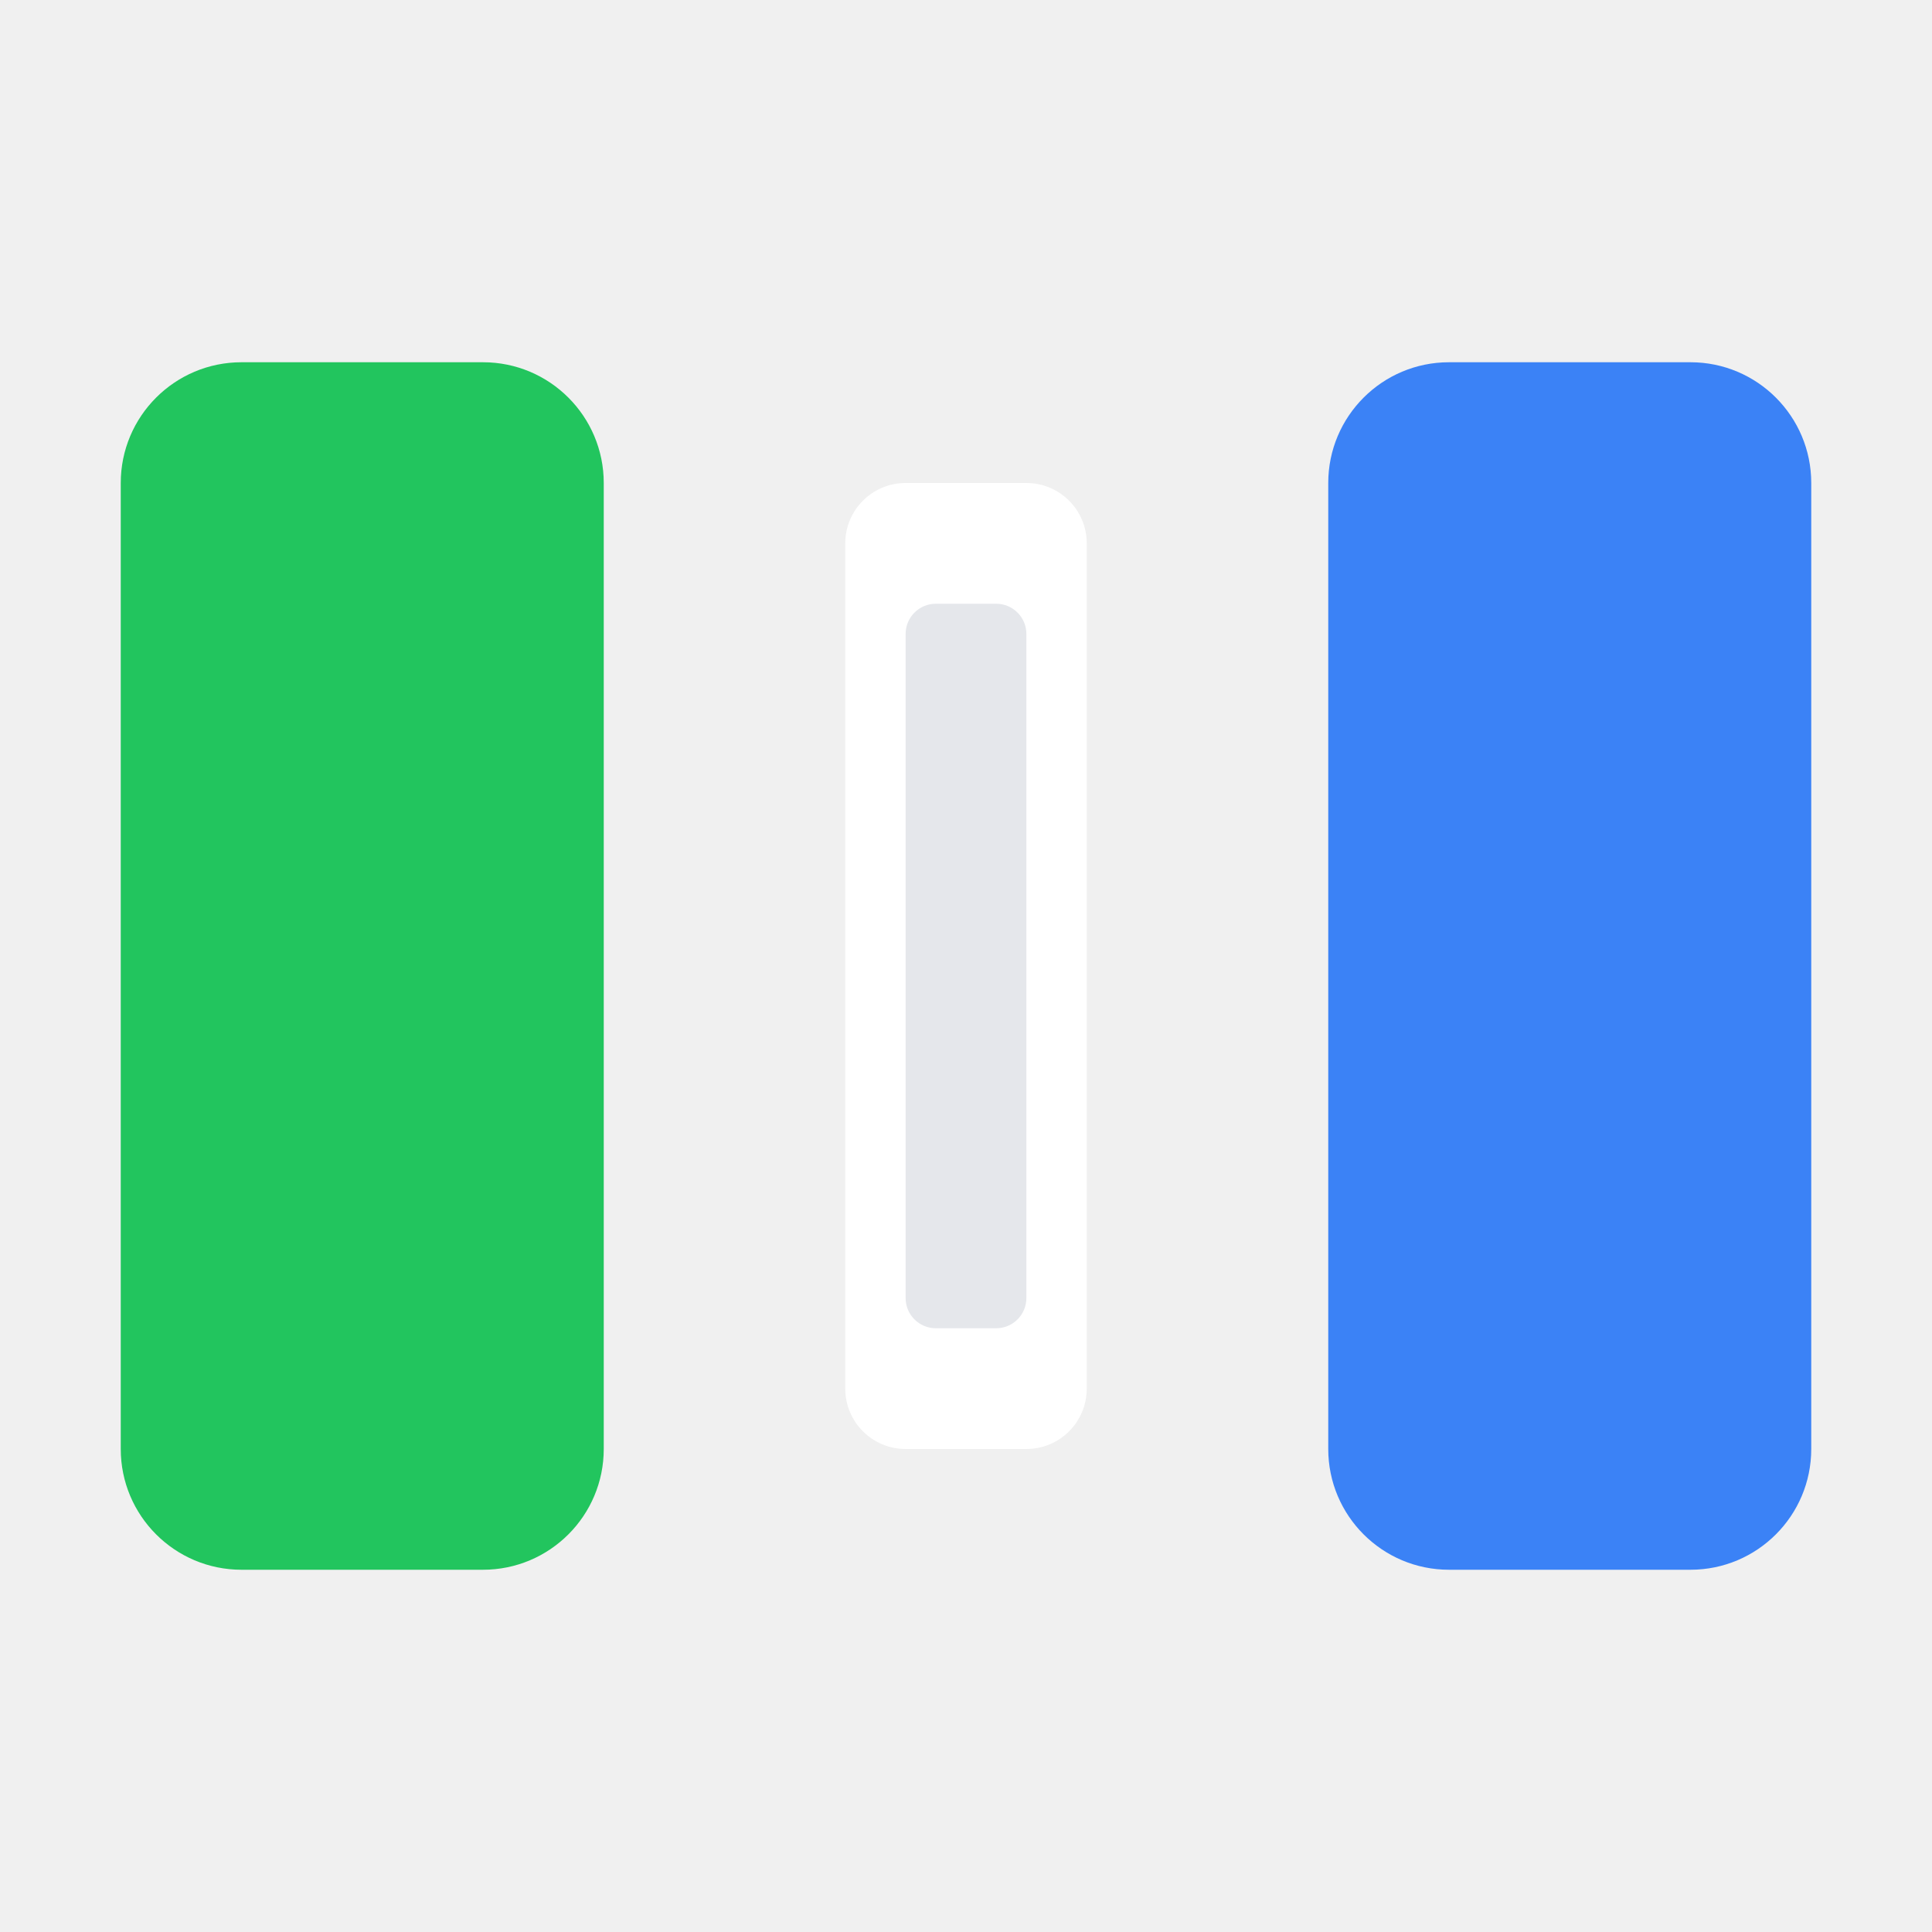
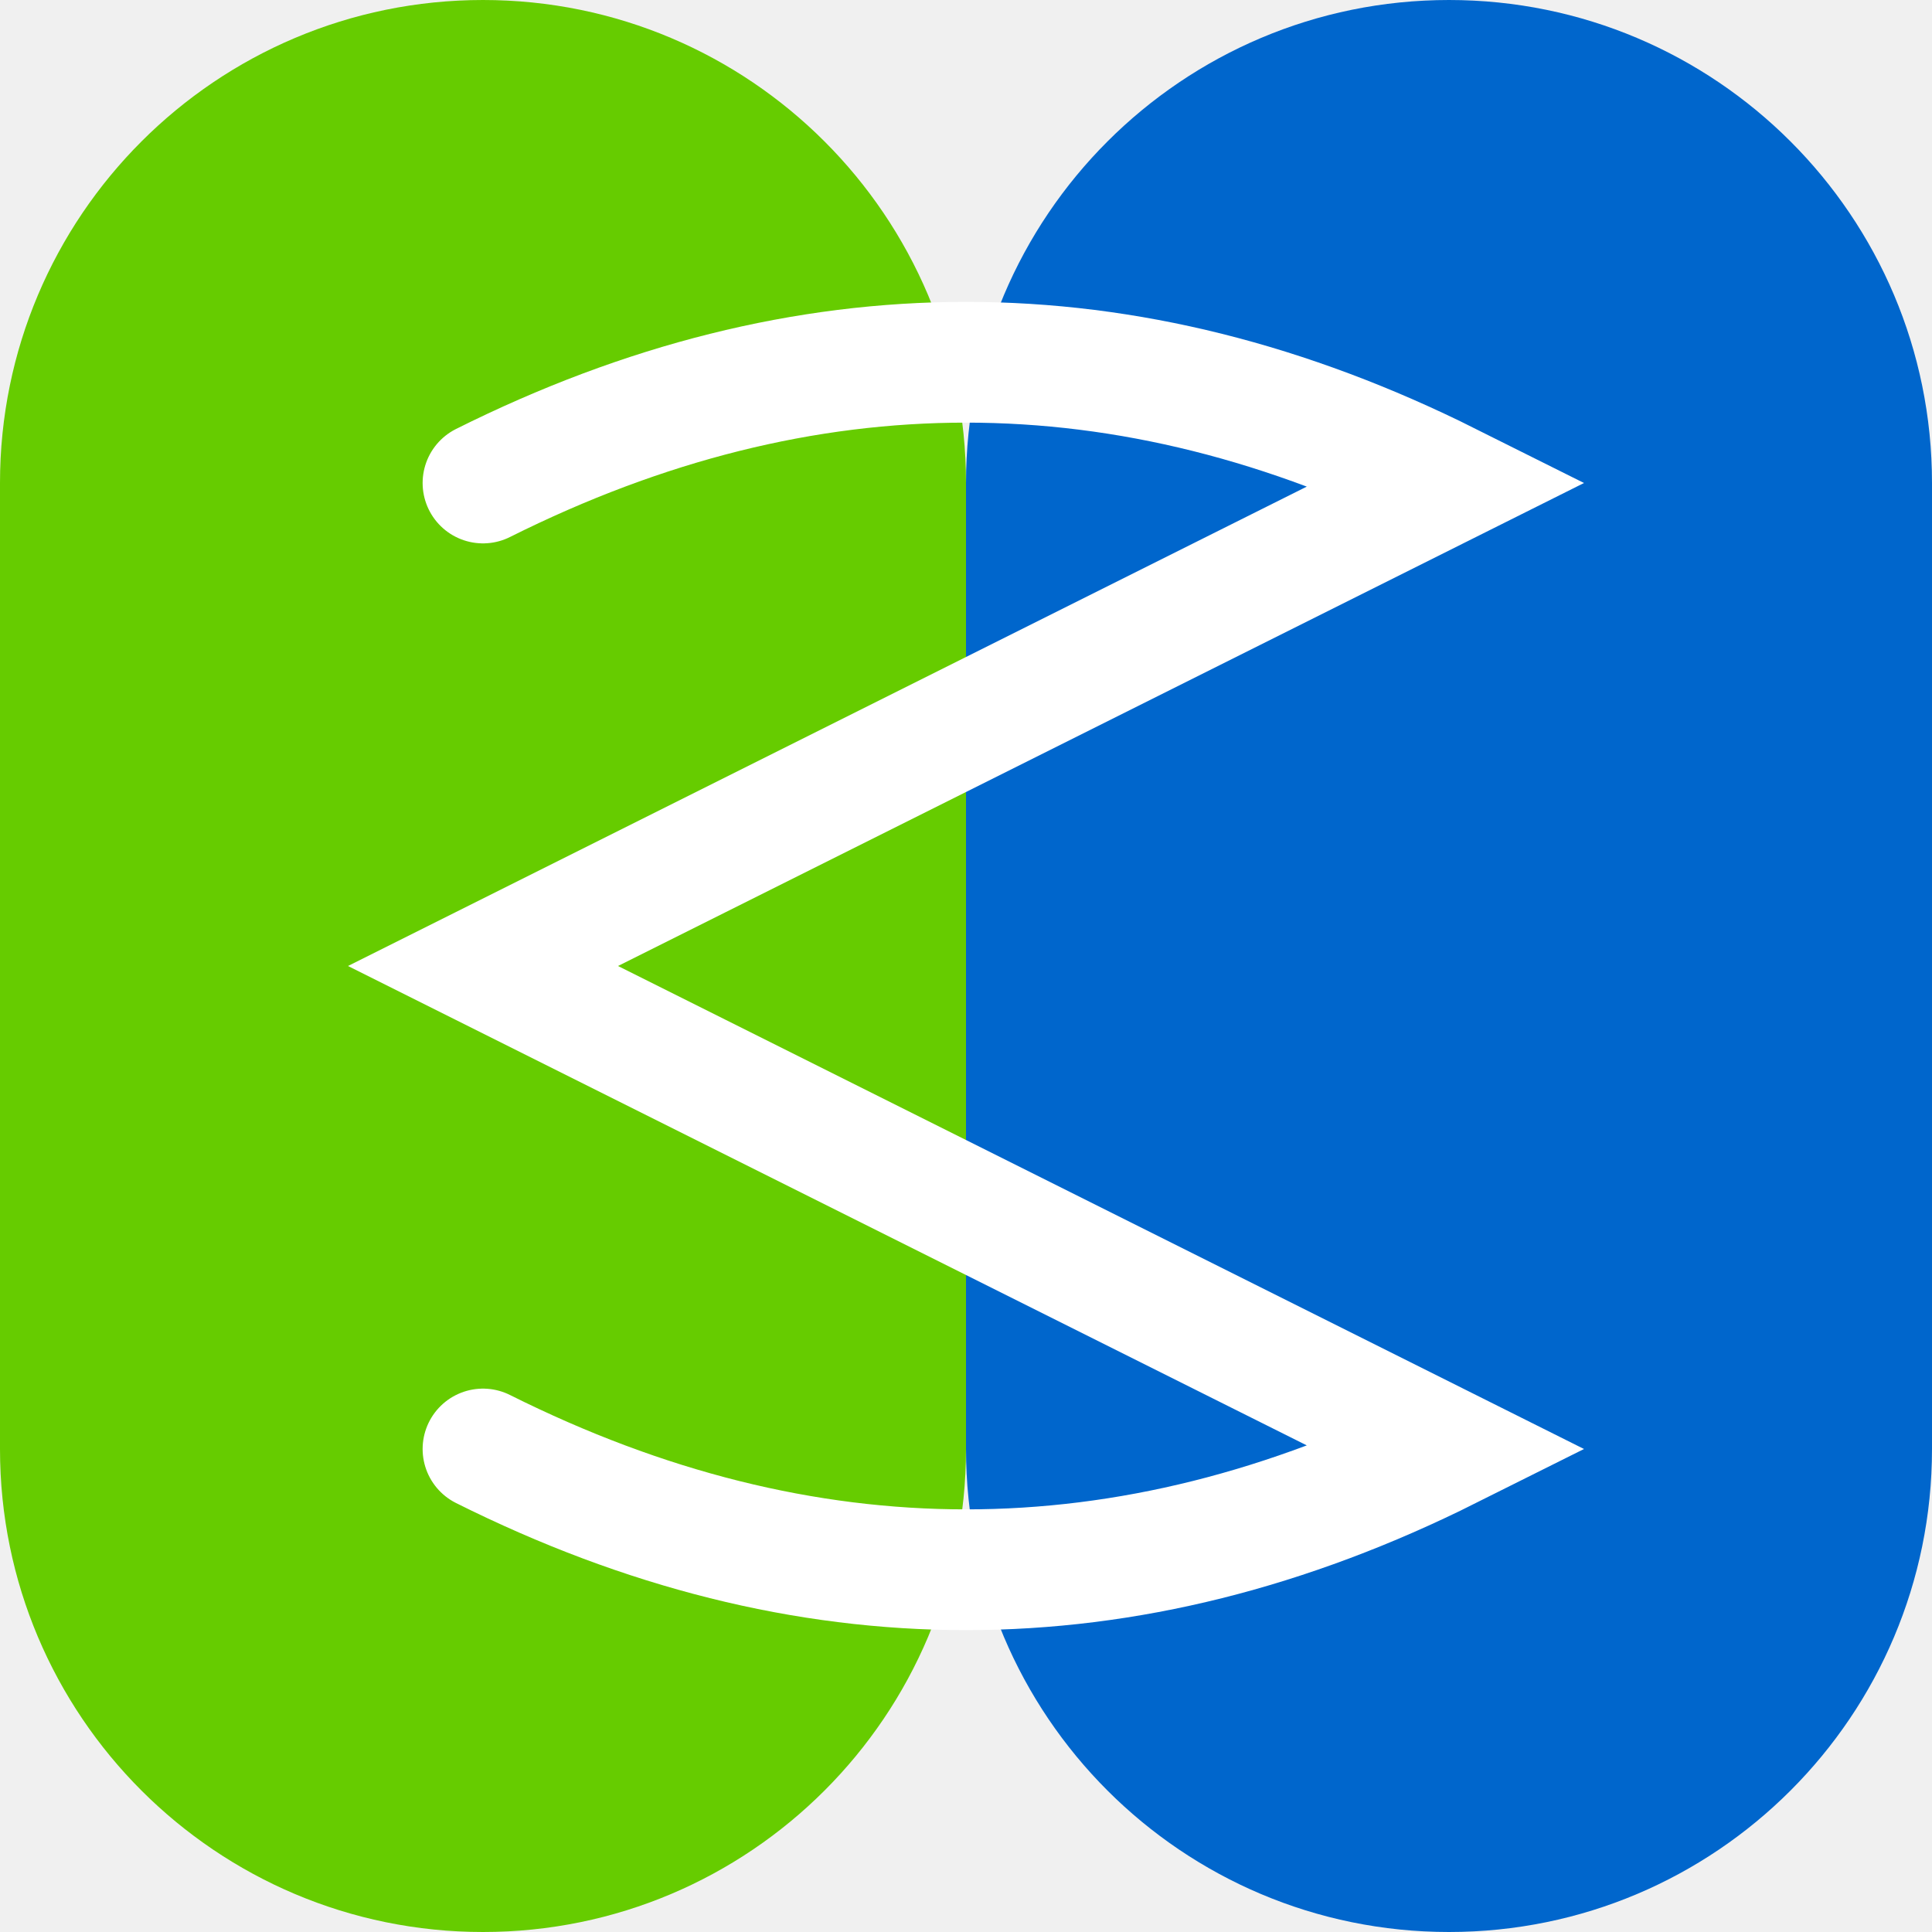
- <svg xmlns="http://www.w3.org/2000/svg" viewBox="0 0 32 32" width="32" height="32">
-   <rect x="2" y="6" width="8" height="20" fill="#22C55E" rx="2" />
-   <rect x="14" y="8" width="4" height="16" fill="white" rx="1" />
-   <rect x="22" y="6" width="8" height="20" fill="#3B82F6" rx="2" />
-   <rect x="15" y="10" width="2" height="12" fill="#E5E7EB" rx="0.5" />
+ <svg xmlns="http://www.w3.org/2000/svg" viewBox="0 0 32 32">
+   <rect x="0" y="0" width="16" height="32" rx="8" fill="#66cc00" />
+   <rect x="16" y="0" width="16" height="32" rx="8" fill="#0066cc" />
+   <path d="M 8 8 Q 16 4 24 8 Q 16 12 8 16 Q 16 20 24 24 Q 16 28 8 24" stroke="white" stroke-width="2" fill="none" stroke-linecap="round" />
</svg>
